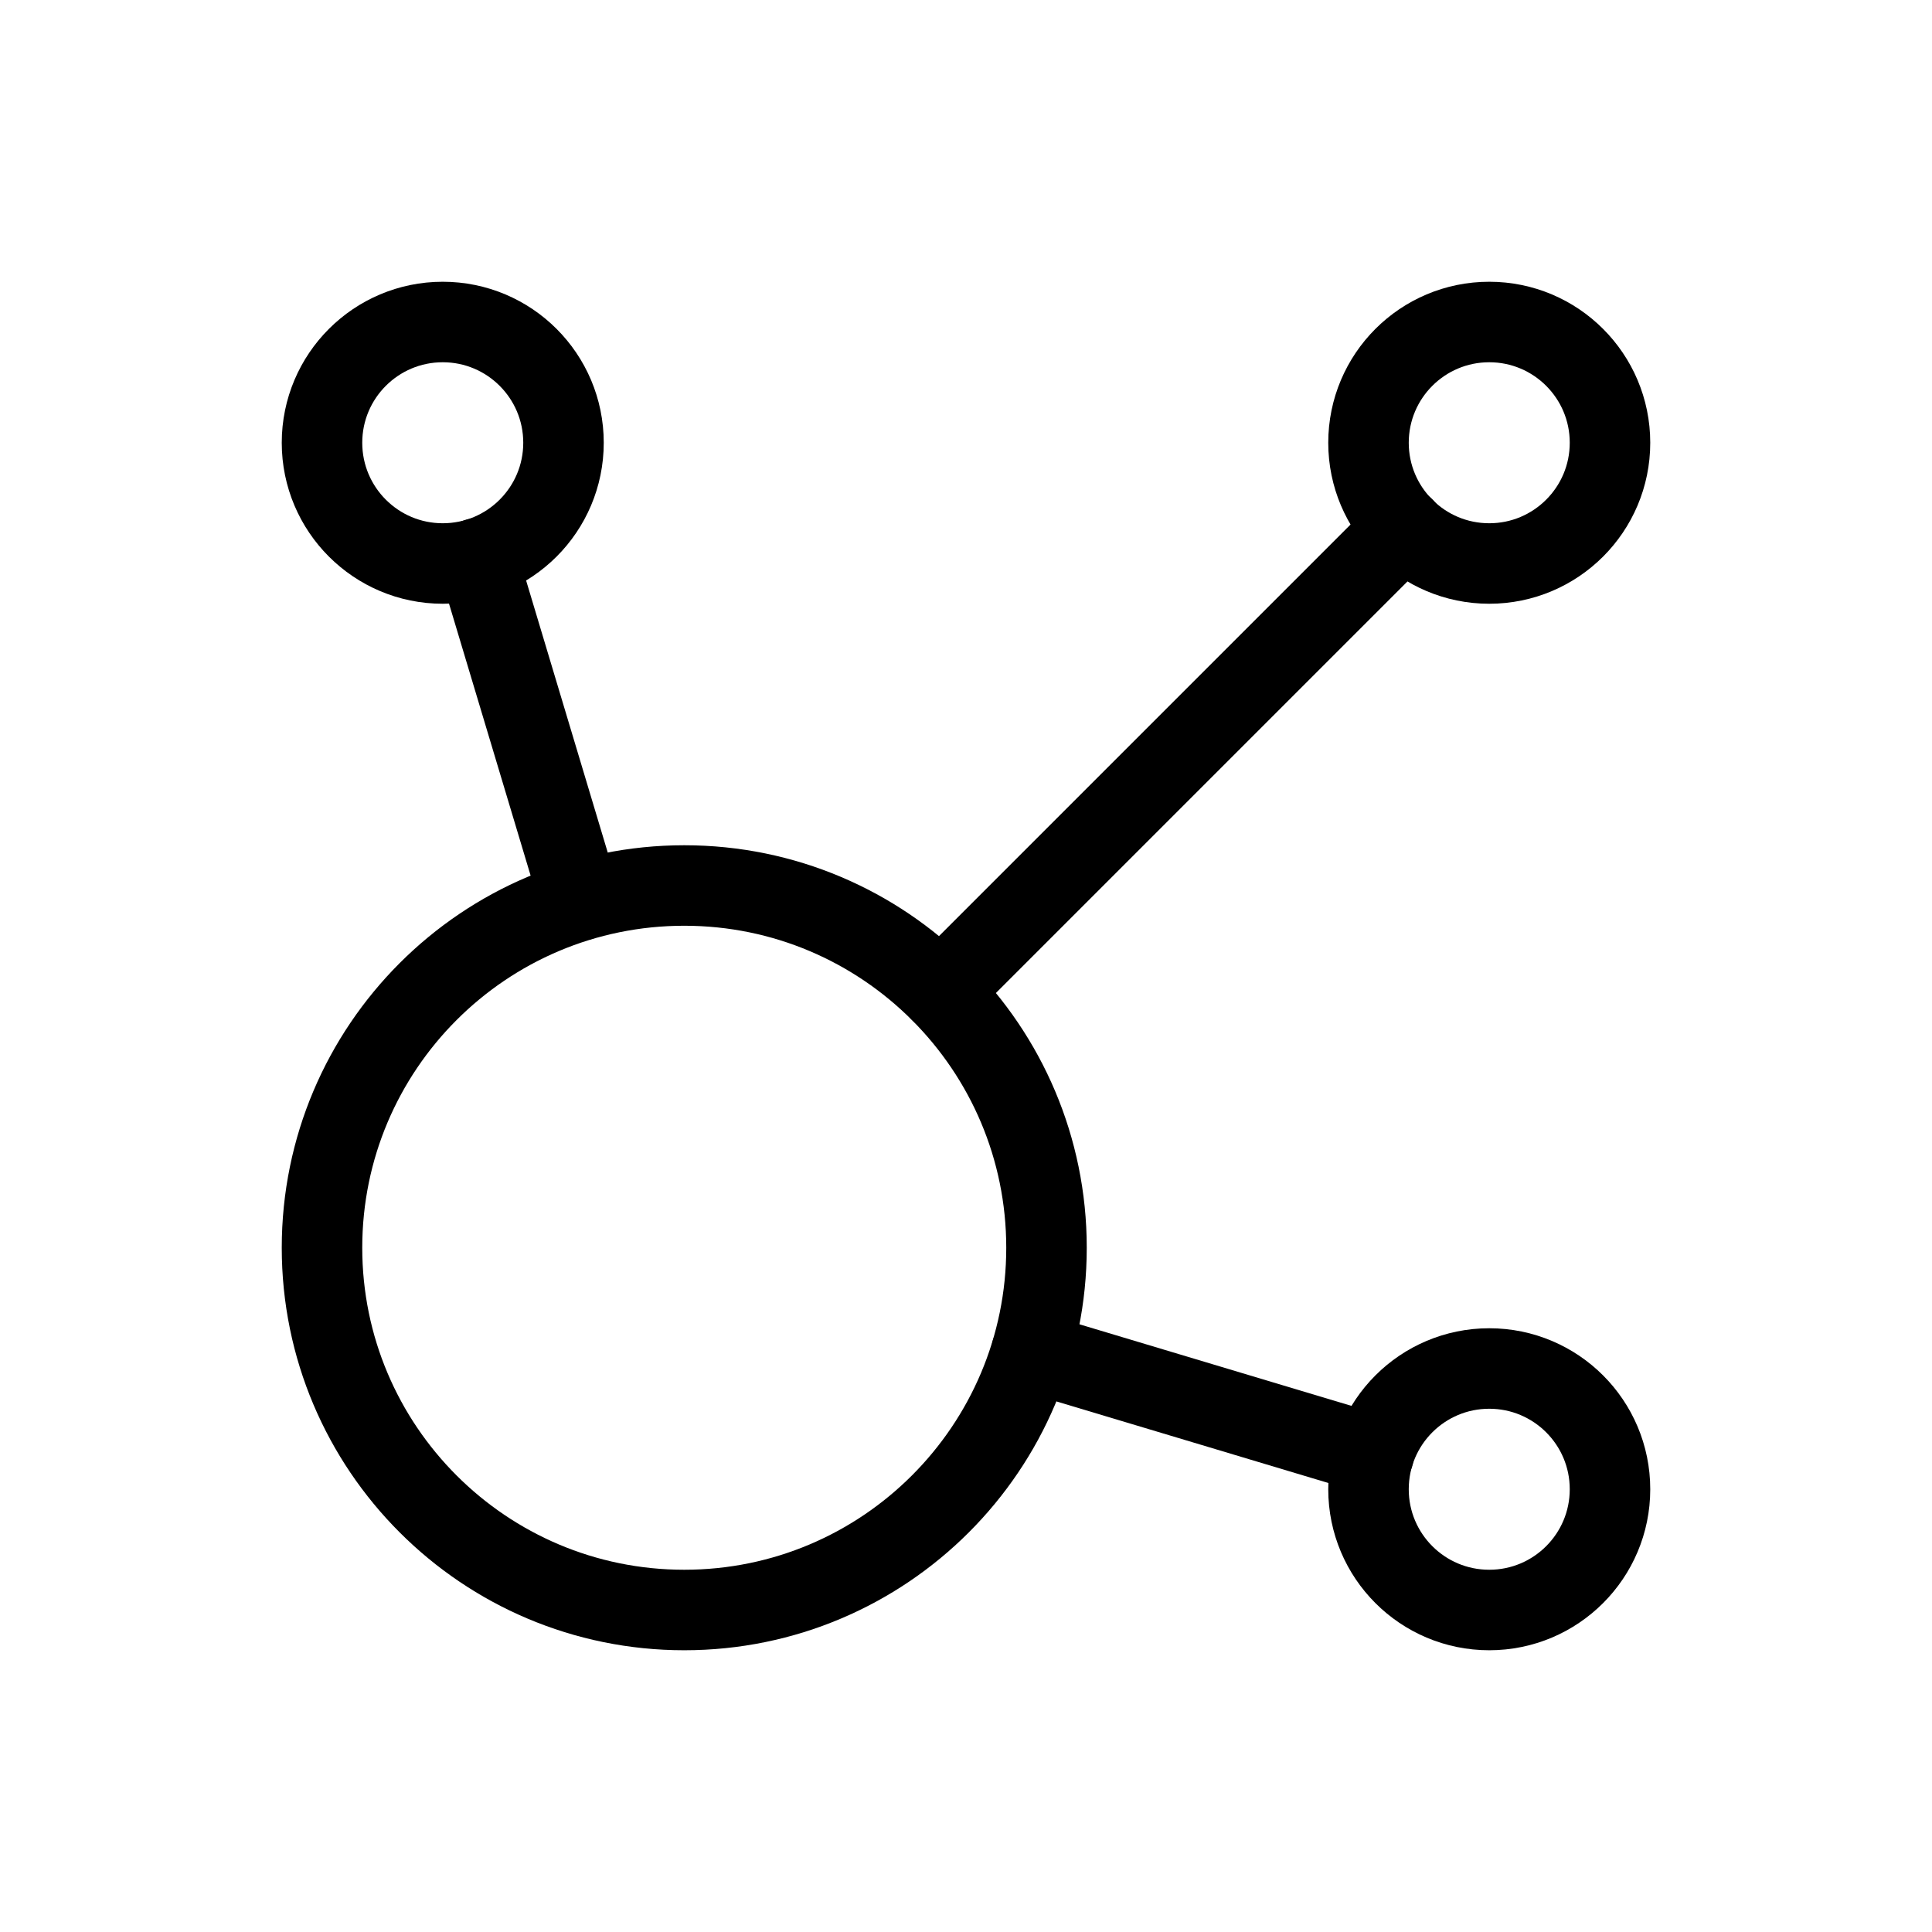
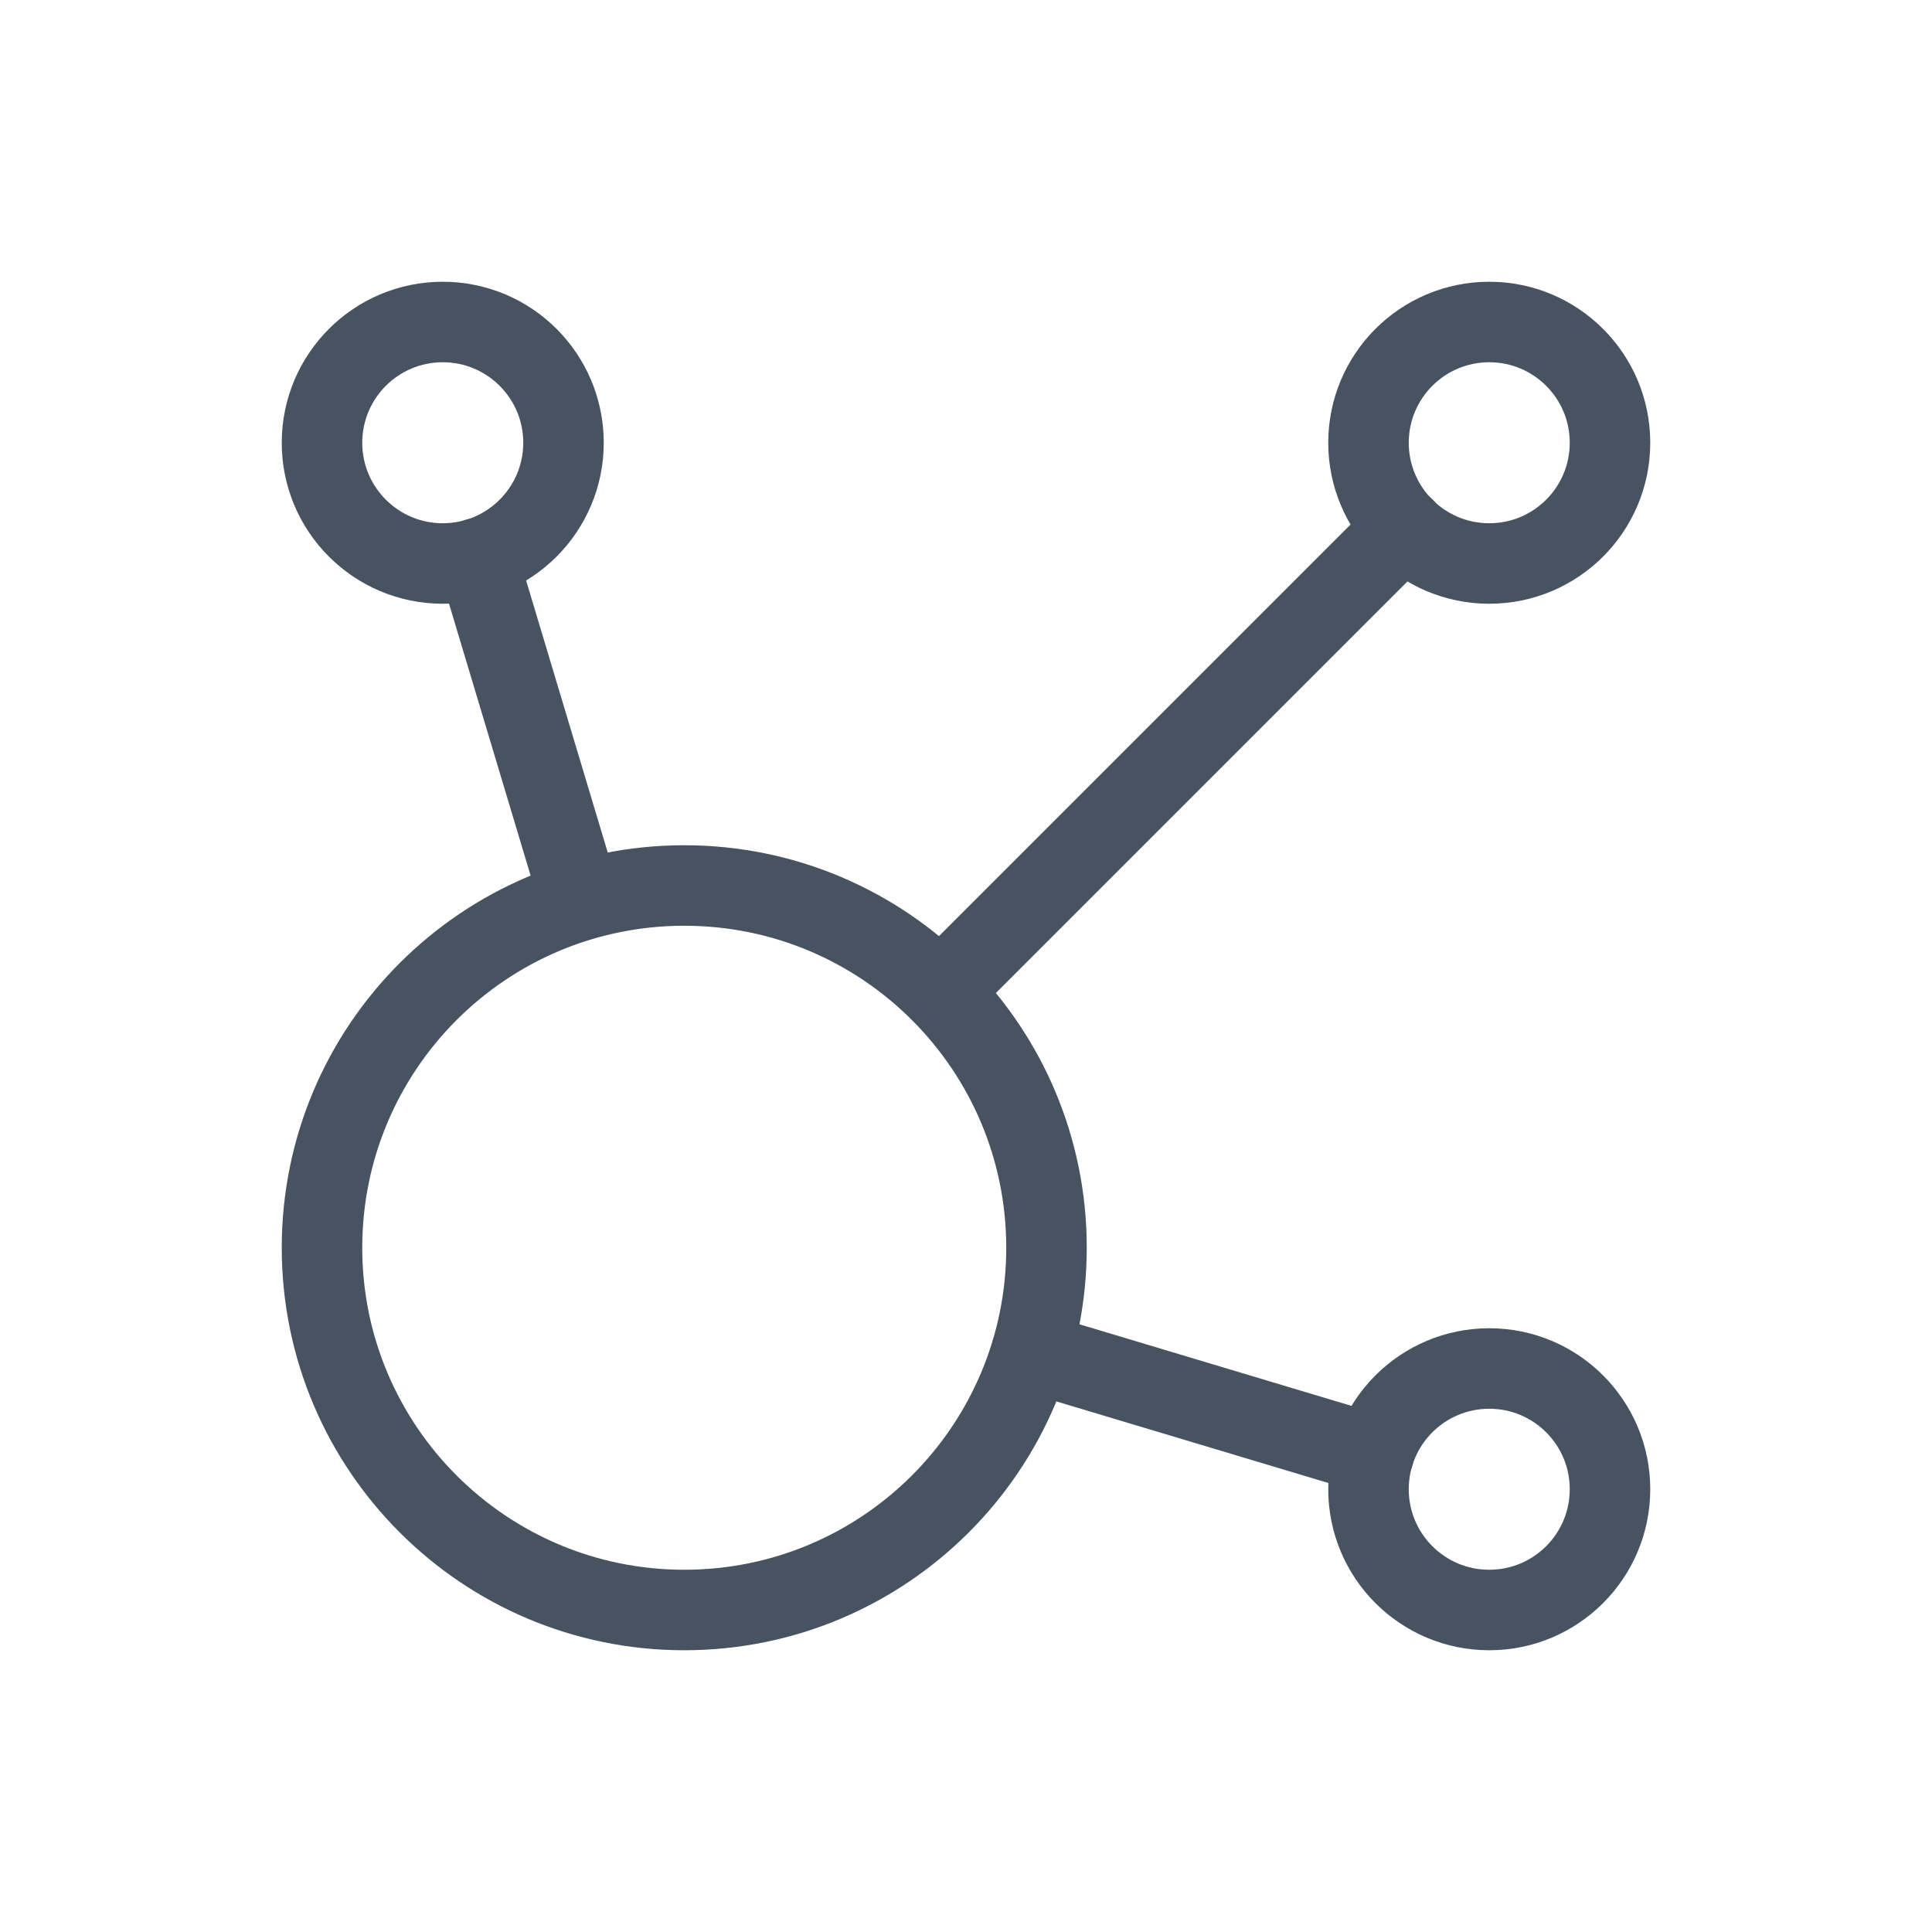
- <svg xmlns="http://www.w3.org/2000/svg" class="icon icon-tabler icon-tabler-affiliate" width="24" height="24" viewBox="0 0 24 24" stroke-width="1" stroke="currentColor" fill="none" stroke-linecap="round" stroke-linejoin="round">
+ <svg xmlns="http://www.w3.org/2000/svg" class="icon icon-tabler icon-tabler-affiliate" width="24" height="24" viewBox="0 0 24 24" stroke-width="1" stroke="#485361" fill="none" stroke-linecap="round" stroke-linejoin="round">
  <path stroke="none" d="M0 0h24v24H0z" fill="none" />
  <path d="M5.931 6.936l1.275 4.249m5.607 5.609l4.251 1.275" />
  <path d="M11.683 12.317l5.759 -5.759" />
  <circle cx="5.5" cy="5.5" r="1.5" />
  <circle cx="18.5" cy="5.5" r="1.5" />
  <circle cx="18.5" cy="18.5" r="1.5" />
  <circle cx="8.5" cy="15.5" r="4.5" />
</svg>
